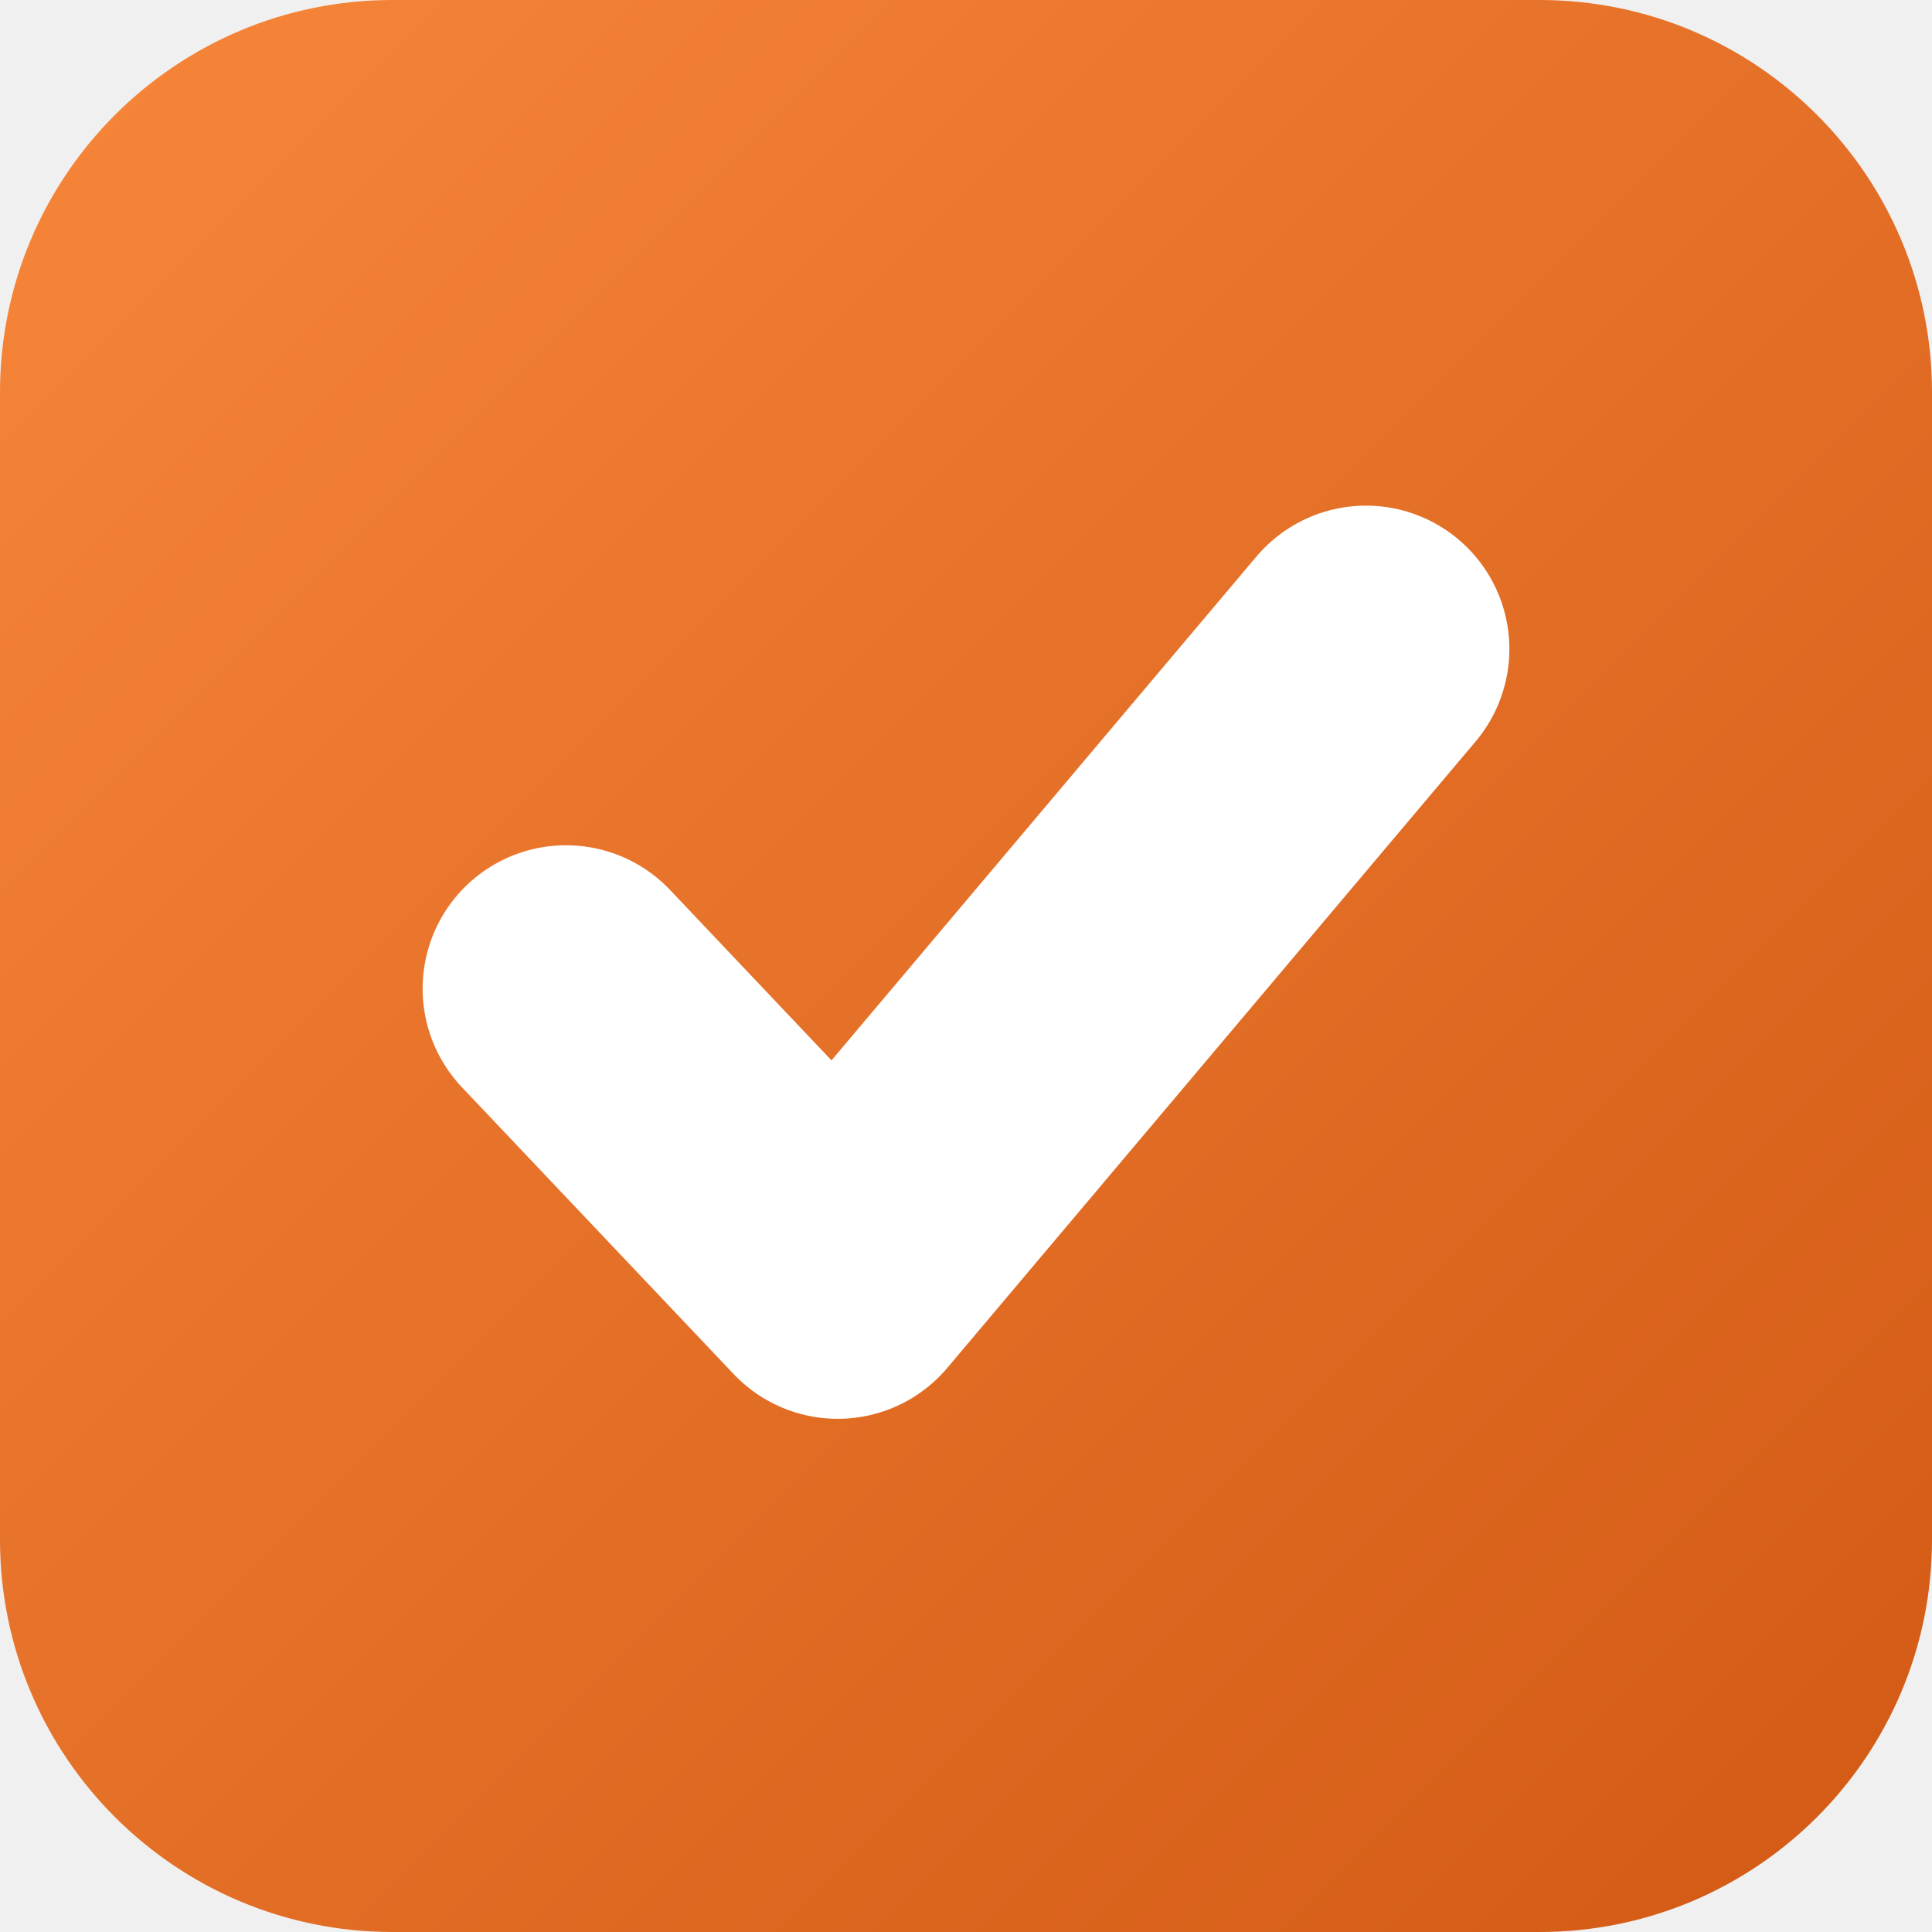
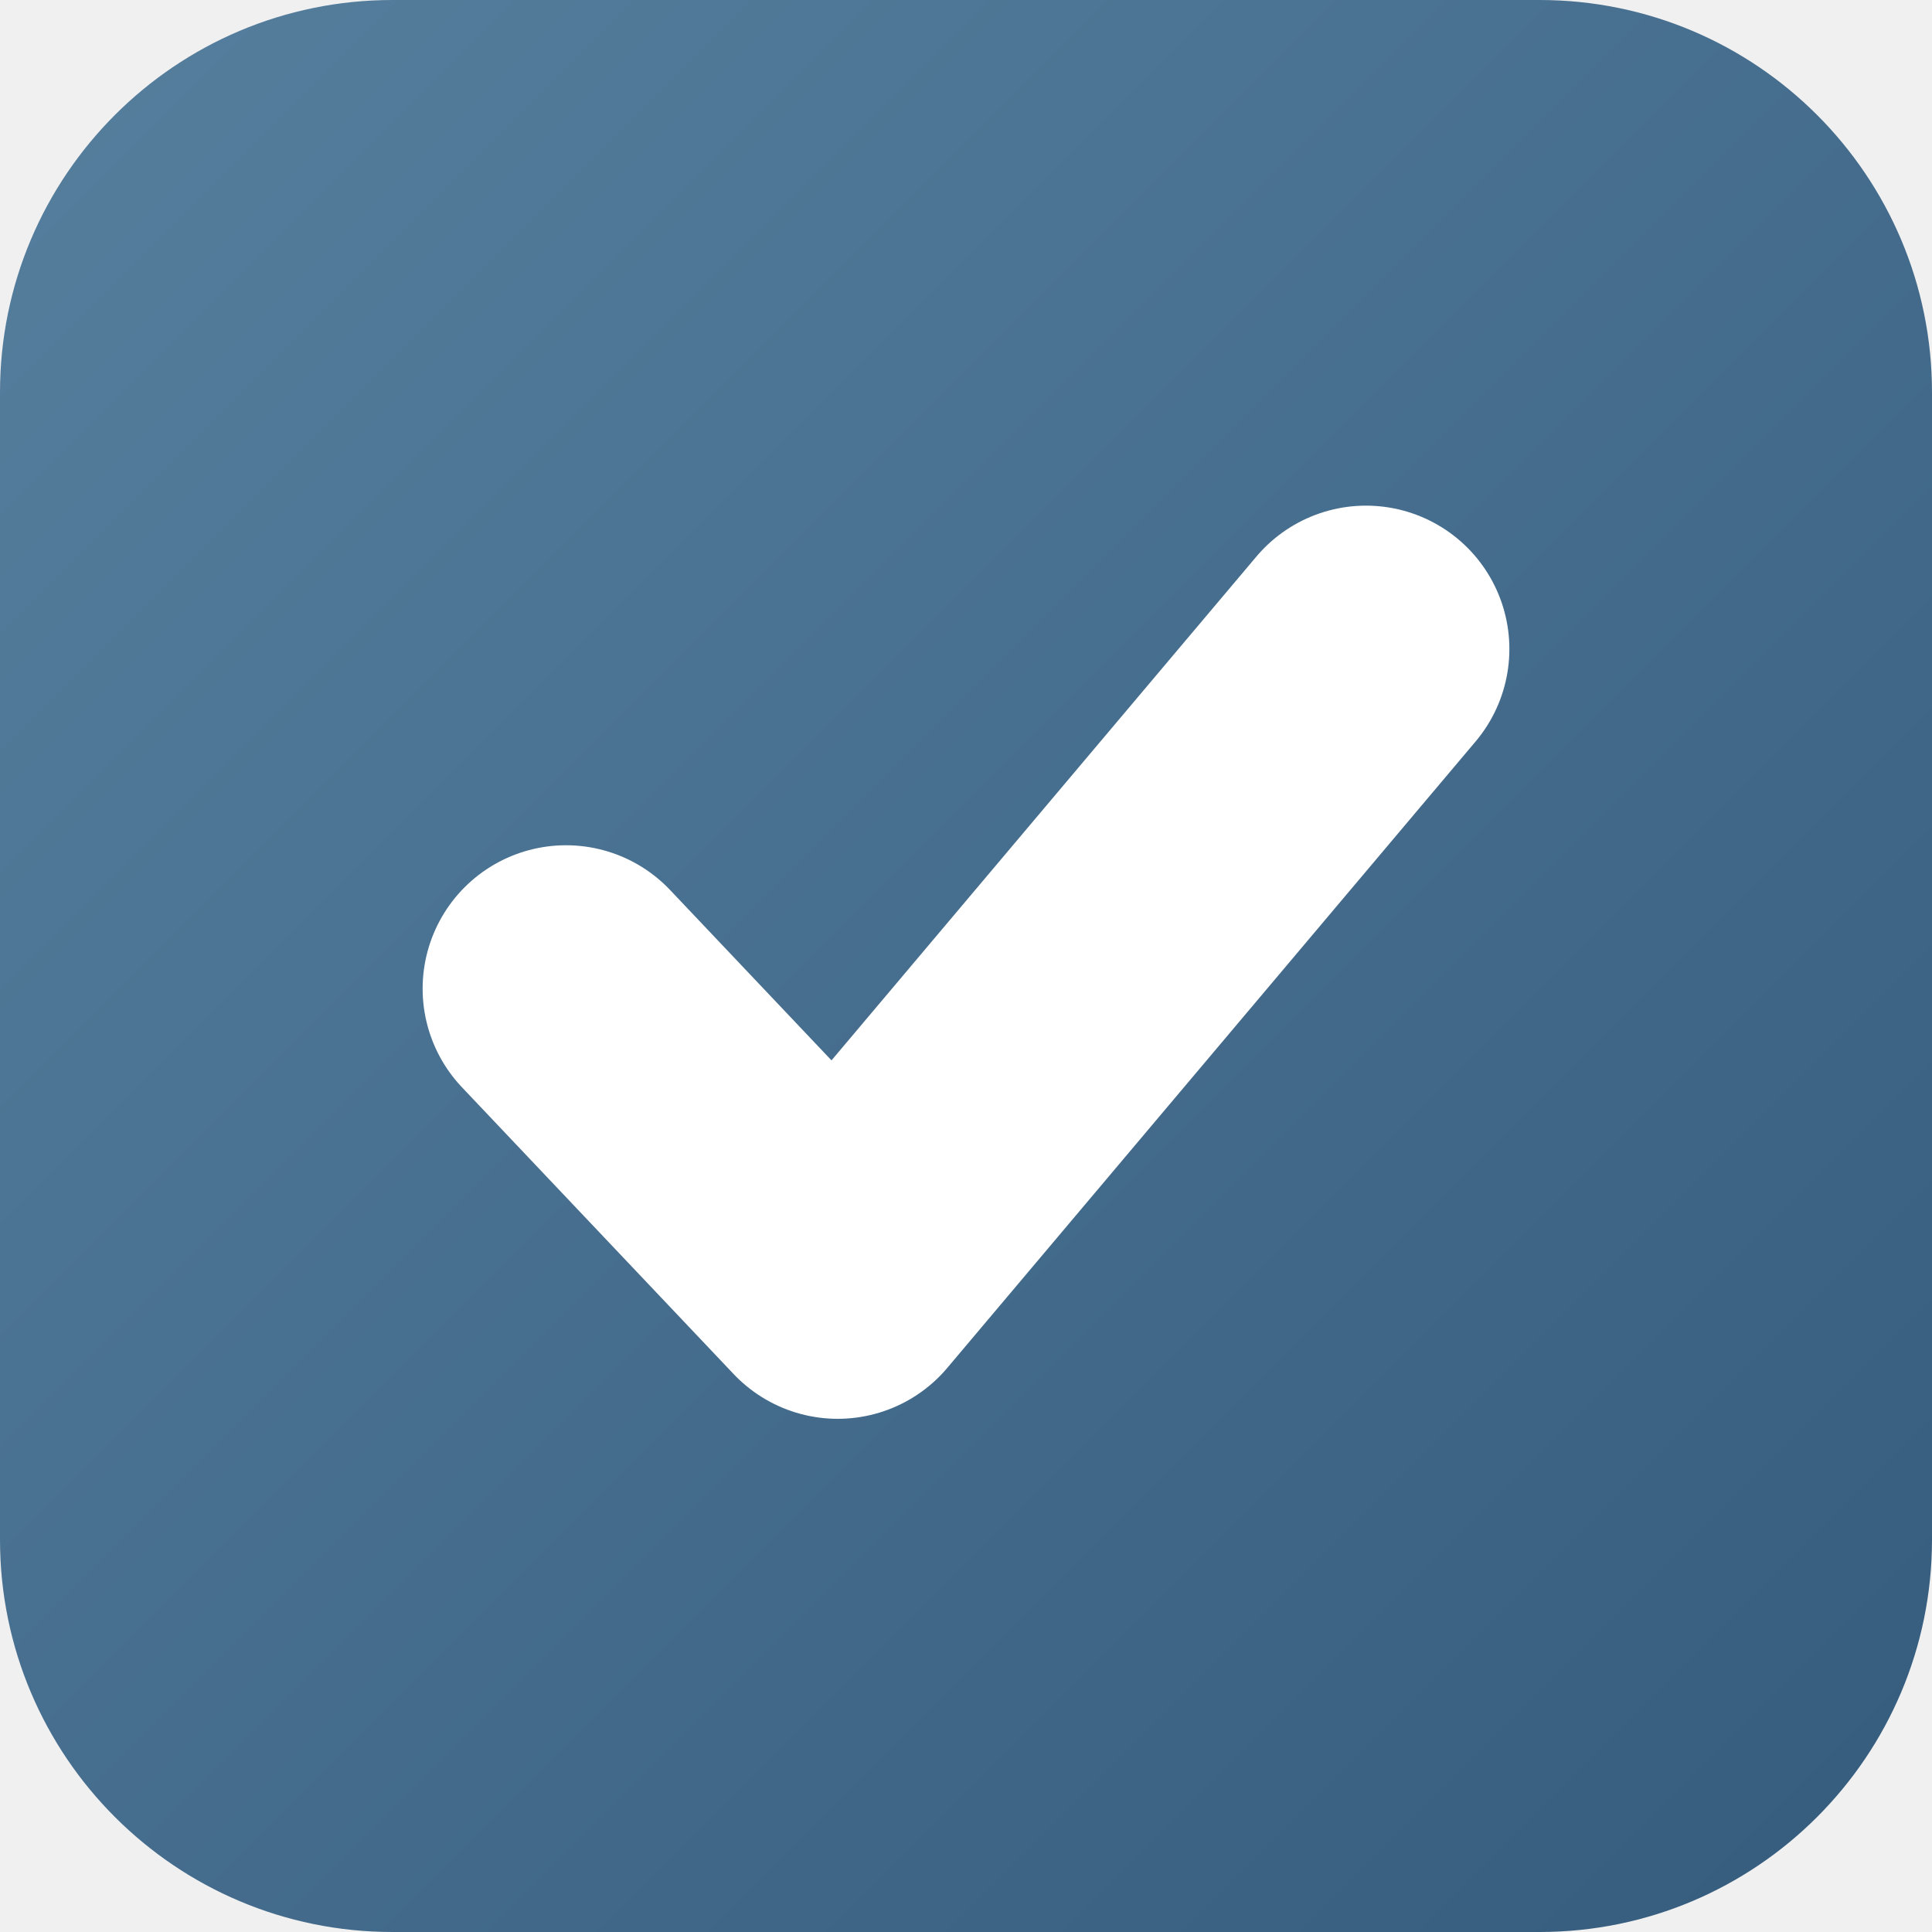
<svg xmlns="http://www.w3.org/2000/svg" viewBox="0 0 512 512" width="512" height="512">
  <defs>
    <linearGradient id="f16" x1="0" y1="0" x2="1" y2="1">
-       <stop offset="0" stop-color="#F7863A" />
-       <stop offset="1" stop-color="#D25914" />
+       <stop offset="0" stop-color="#567F9E" />
+       <stop offset="1" stop-color="#355B7D" />
    </linearGradient>
  </defs>
  <rect width="512" height="512" rx="104" fill="url(#f16)" />
  <path d="M150 262l72 76 140-166" fill="none" stroke="#fff" stroke-width="76" stroke-linecap="round" stroke-linejoin="round" />
</svg>
